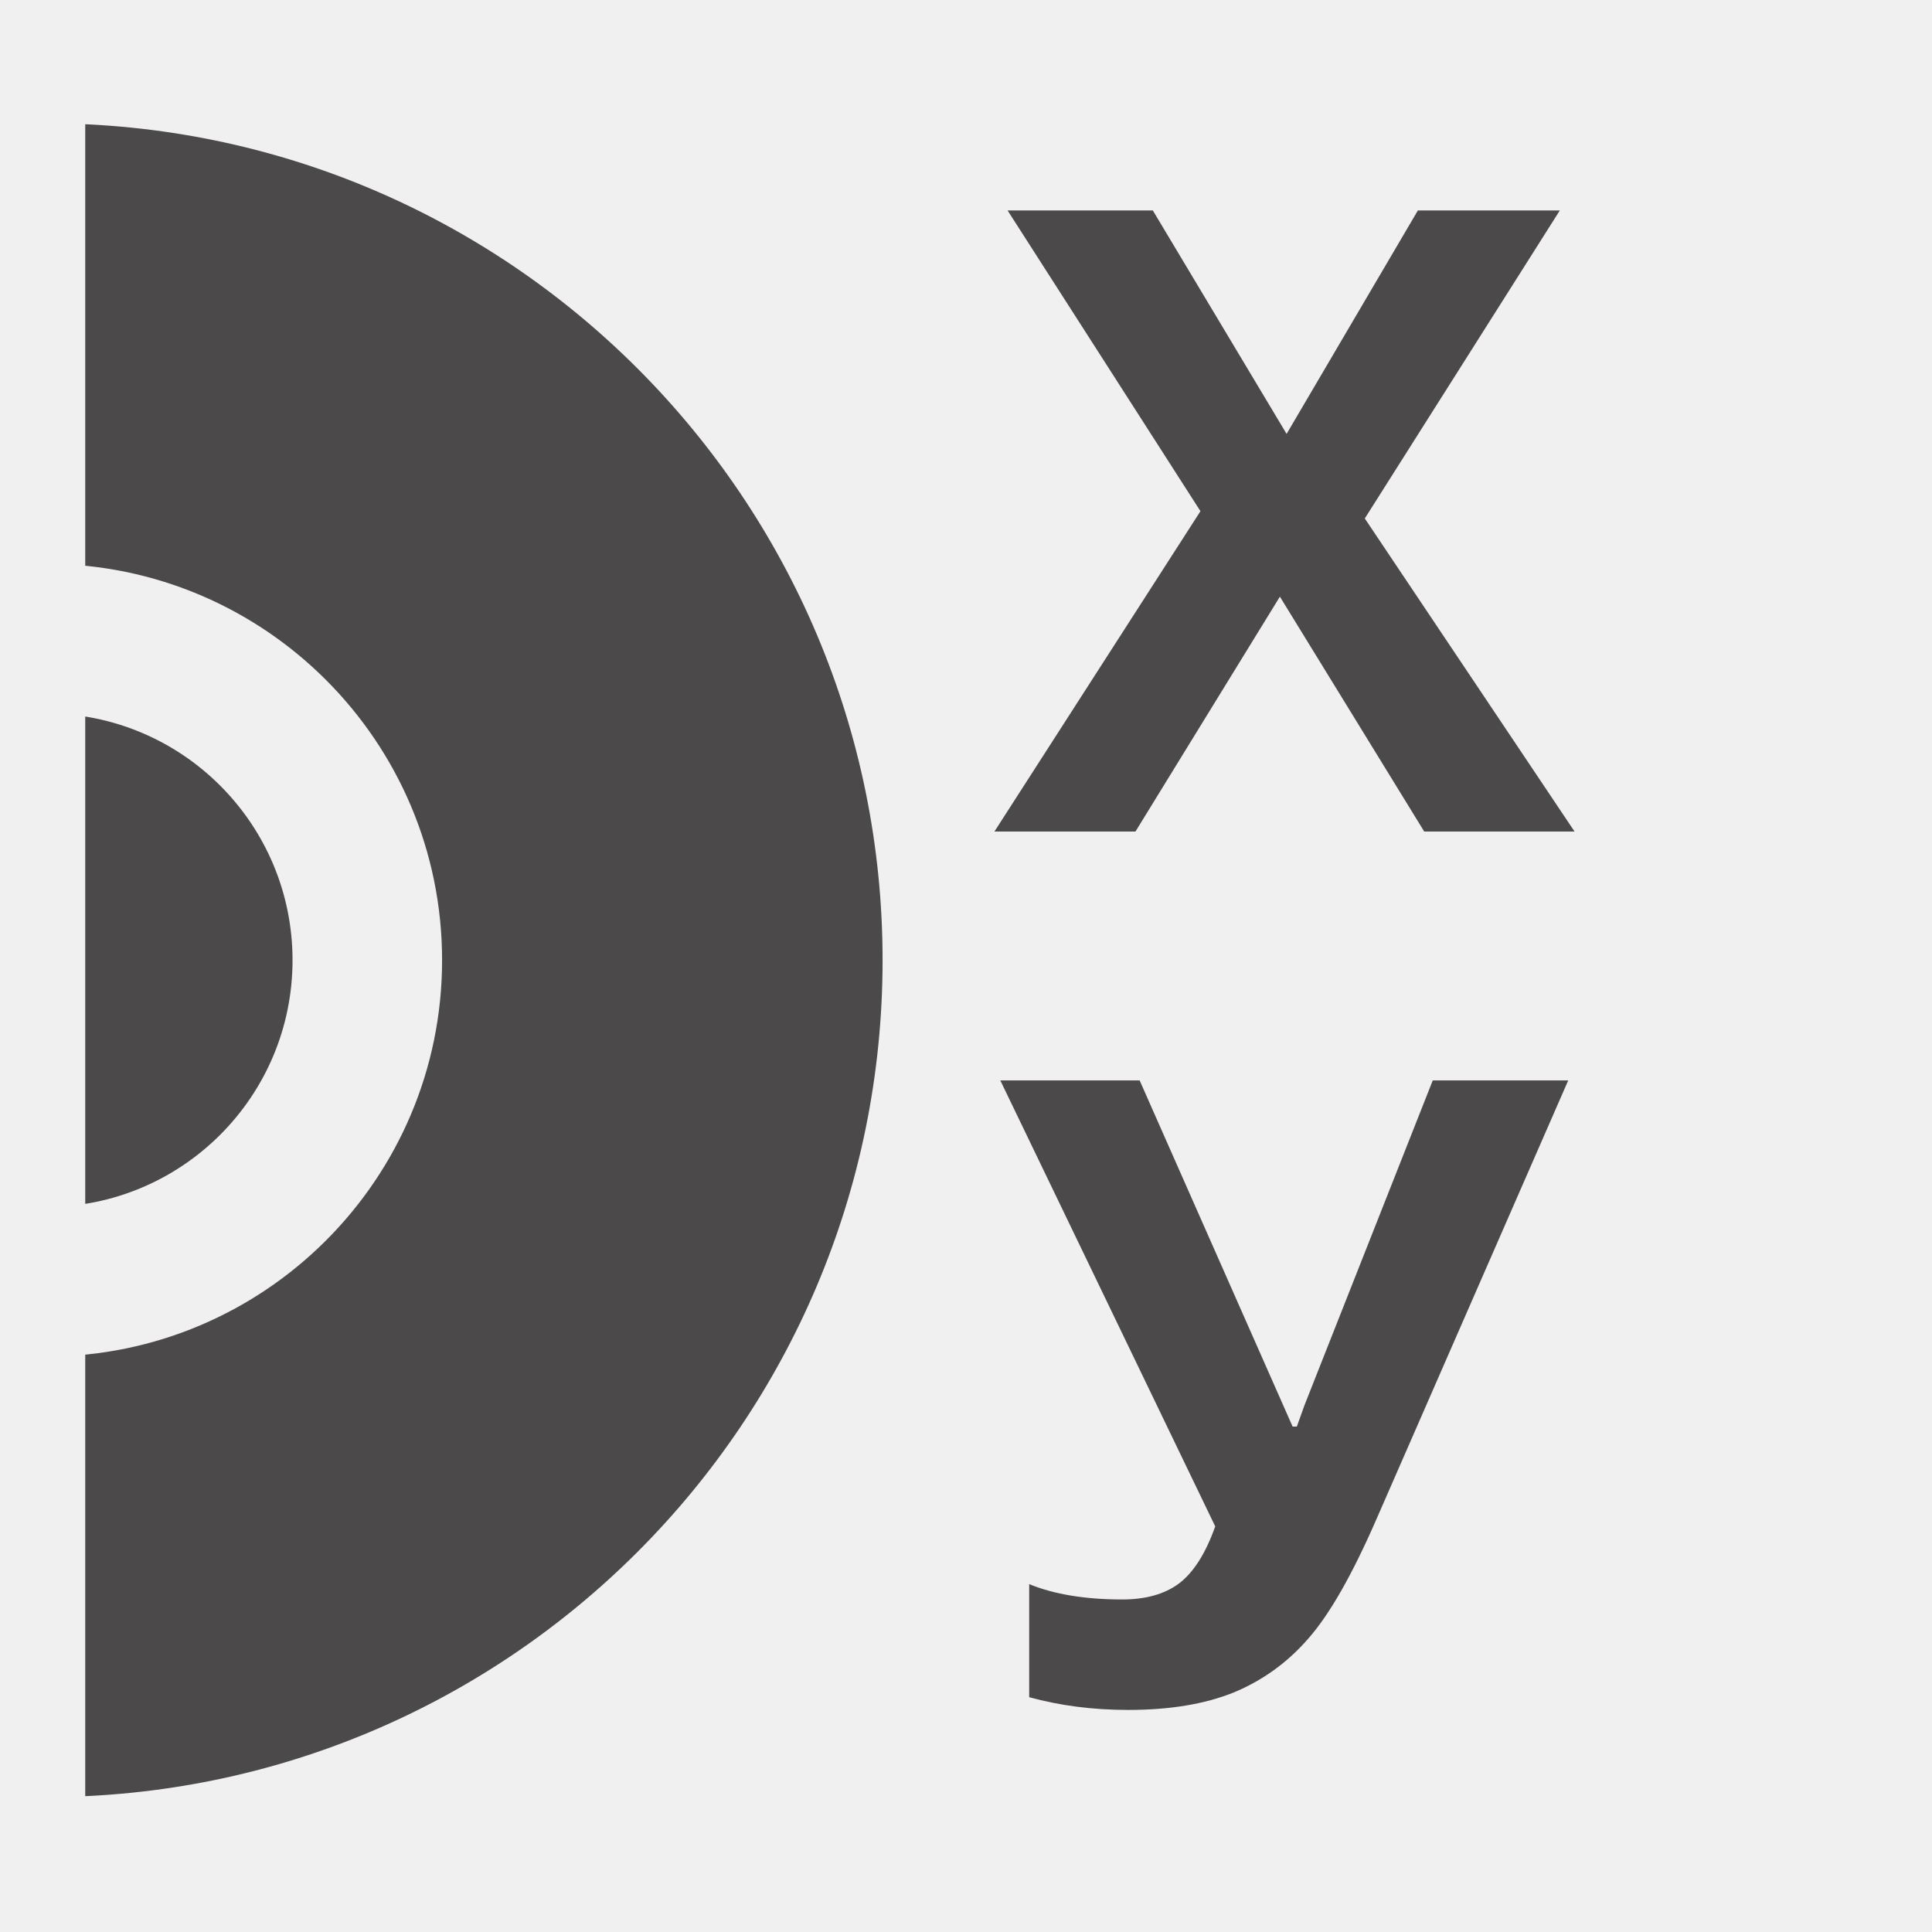
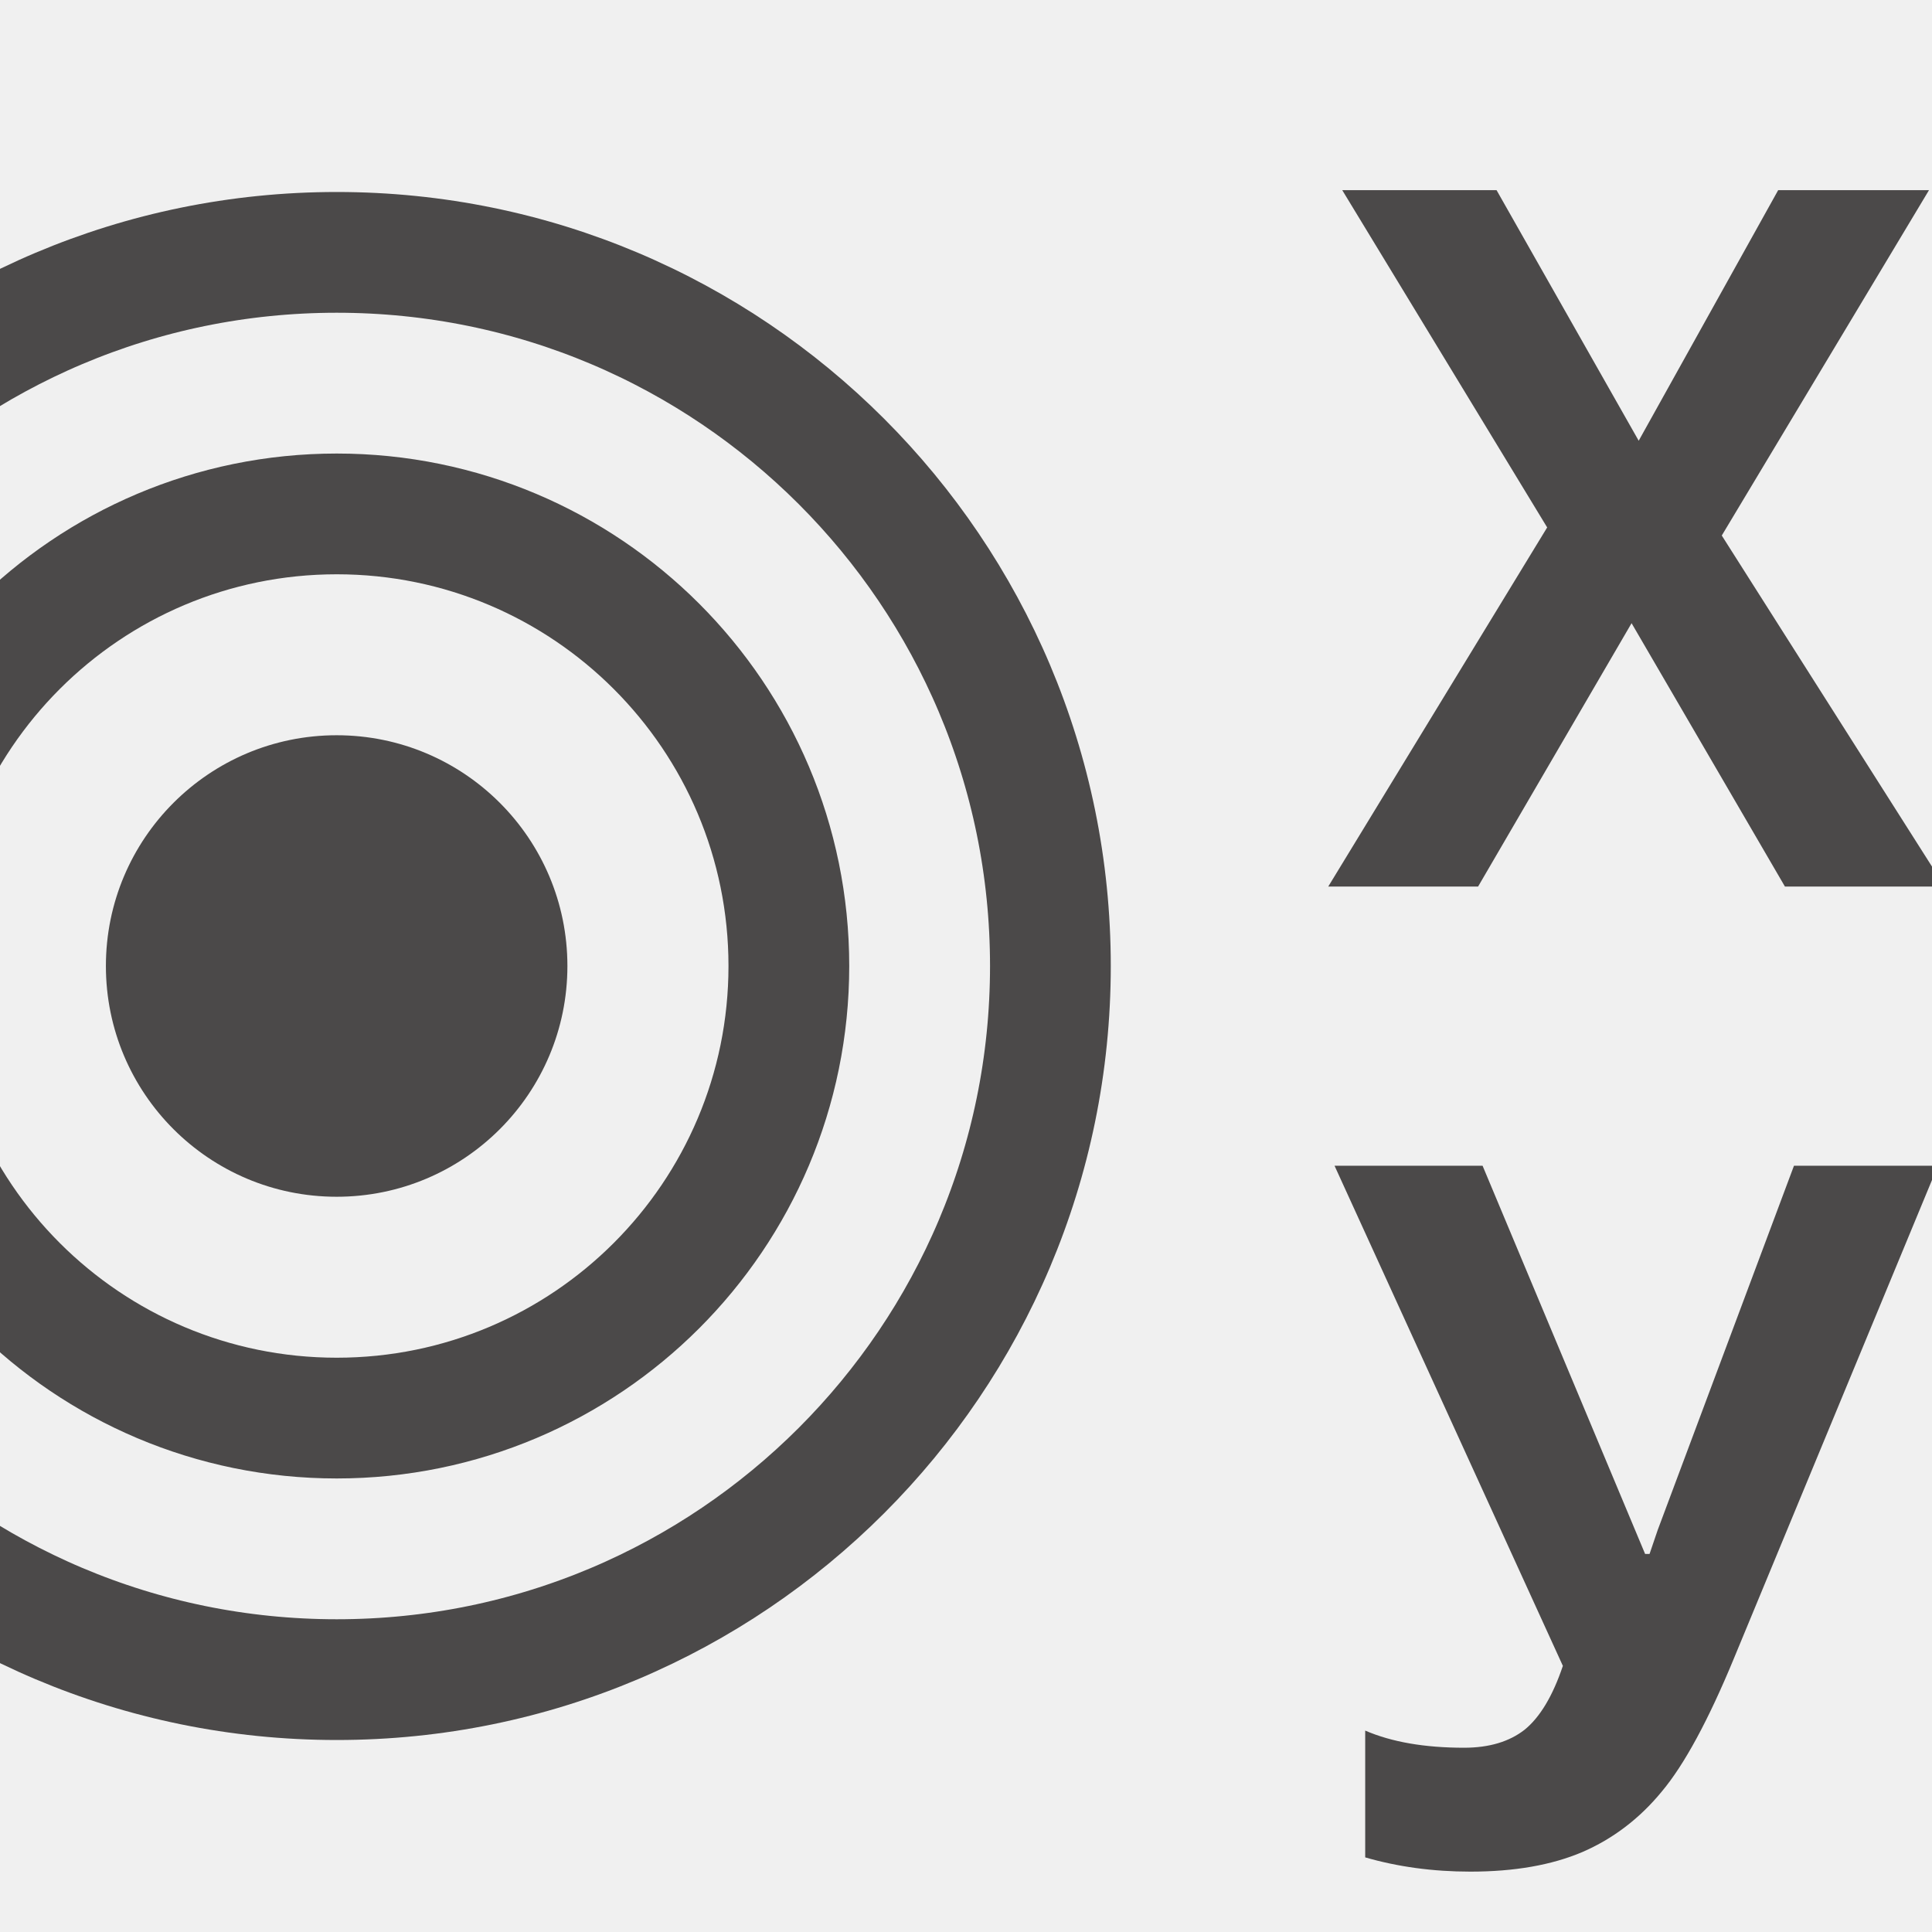
- <svg xmlns="http://www.w3.org/2000/svg" width="17" height="17" viewBox="0 0 17 17" fill="none">
-   <g clip-path="url(#clip0_364_1848)">
-     <path d="M13.799 9.507L12.11 13.371C11.898 13.857 11.699 14.206 11.512 14.418C11.328 14.63 11.108 14.788 10.854 14.893C10.6 14.995 10.291 15.046 9.927 15.046C9.616 15.046 9.325 15.008 9.056 14.934V13.939C9.276 14.029 9.549 14.074 9.875 14.074C10.082 14.074 10.249 14.027 10.376 13.932C10.503 13.835 10.609 13.668 10.693 13.431L8.802 9.507H10.028L11.374 12.553H11.411L11.478 12.366L12.607 9.507H13.799Z" fill="#4B4949" />
-     <path d="M13.855 7.317H12.532L11.262 5.25L9.991 7.317H8.75L10.563 4.498L8.866 1.852H10.144L11.321 3.818L12.476 1.852H13.725L12.009 4.562L13.855 7.317Z" fill="#4B4949" />
-     <path fill-rule="evenodd" clip-rule="evenodd" d="M0.402 15.813C4.469 15.813 7.766 12.516 7.766 8.449C7.766 4.382 4.469 1.085 0.402 1.085C-3.665 1.085 -6.962 4.382 -6.962 8.449C-6.962 12.516 -3.665 15.813 0.402 15.813ZM0.402 11.937C2.328 11.937 3.89 10.375 3.89 8.449C3.89 6.523 2.328 4.961 0.402 4.961C-1.524 4.961 -3.085 6.523 -3.085 8.449C-3.085 10.375 -1.524 11.937 0.402 11.937Z" fill="#4B4949" />
-     <circle cx="0.402" cy="8.449" r="2.172" fill="#4B4949" />
+ <svg xmlns="http://www.w3.org/2000/svg" width="16" height="16" viewBox="0 0 16 16" fill="none">
+   <g clip-path="url(#clip0_389_1322)">
+     <path d="M16.049 9.654L14.36 13.733C14.148 14.246 13.949 14.614 13.762 14.837C13.578 15.061 13.358 15.228 13.104 15.338C12.85 15.446 12.541 15.5 12.177 15.5C11.866 15.5 11.575 15.46 11.306 15.382V14.332C11.526 14.427 11.799 14.474 12.125 14.474C12.332 14.474 12.499 14.424 12.626 14.325C12.753 14.222 12.859 14.046 12.943 13.796L11.052 9.654H12.278L13.624 12.869H13.661L13.728 12.672L14.857 9.654H16.049Z" fill="#4B4949" />
+     <path d="M16.105 7.342H14.782L13.512 5.161L12.241 7.342H11L12.813 4.368L11.116 1.575H12.394L13.571 3.65L14.726 1.575H15.975L14.259 4.435L16.105 7.342Z" fill="#4B4949" />
+     <mask id="path-3-inside-1_389_1322" fill="white">
+       <path d="M9.199 8C9.199 11.54 6.329 14.41 2.789 14.41C-0.752 14.41 -3.622 11.54 -3.622 8C-3.622 4.46 -0.752 1.59 2.789 1.59C6.329 1.59 9.199 4.46 9.199 8ZM-0.455 8C-0.455 9.792 0.997 11.244 2.789 11.244C4.58 11.244 6.033 9.792 6.033 8C6.033 6.208 4.58 4.756 2.789 4.756C0.997 4.756 -0.455 6.208 -0.455 8Z" />
+     </mask>
+     <path d="M9.199 8C9.199 11.54 6.329 14.41 2.789 14.41C-0.752 14.41 -3.622 11.54 -3.622 8C-3.622 4.46 -0.752 1.59 2.789 1.59C6.329 1.59 9.199 4.46 9.199 8ZM-0.455 8C-0.455 9.792 0.997 11.244 2.789 11.244C4.58 11.244 6.033 9.792 6.033 8C6.033 6.208 4.58 4.756 2.789 4.756C0.997 4.756 -0.455 6.208 -0.455 8Z" stroke="#4B4949" stroke-width="2" mask="url(#path-3-inside-1_389_1322)" />
+     <circle cx="2.788" cy="8" r="1.911" fill="#4B4949" />
  </g>
  <defs>
-     <clipPath id="clip0_364_1848">
-       <rect width="16" height="16" fill="white" transform="translate(0.75 0.448975)" />
+     <clipPath id="clip0_389_1322">
+       <rect width="16" height="16" fill="white" />
    </clipPath>
  </defs>
</svg>
